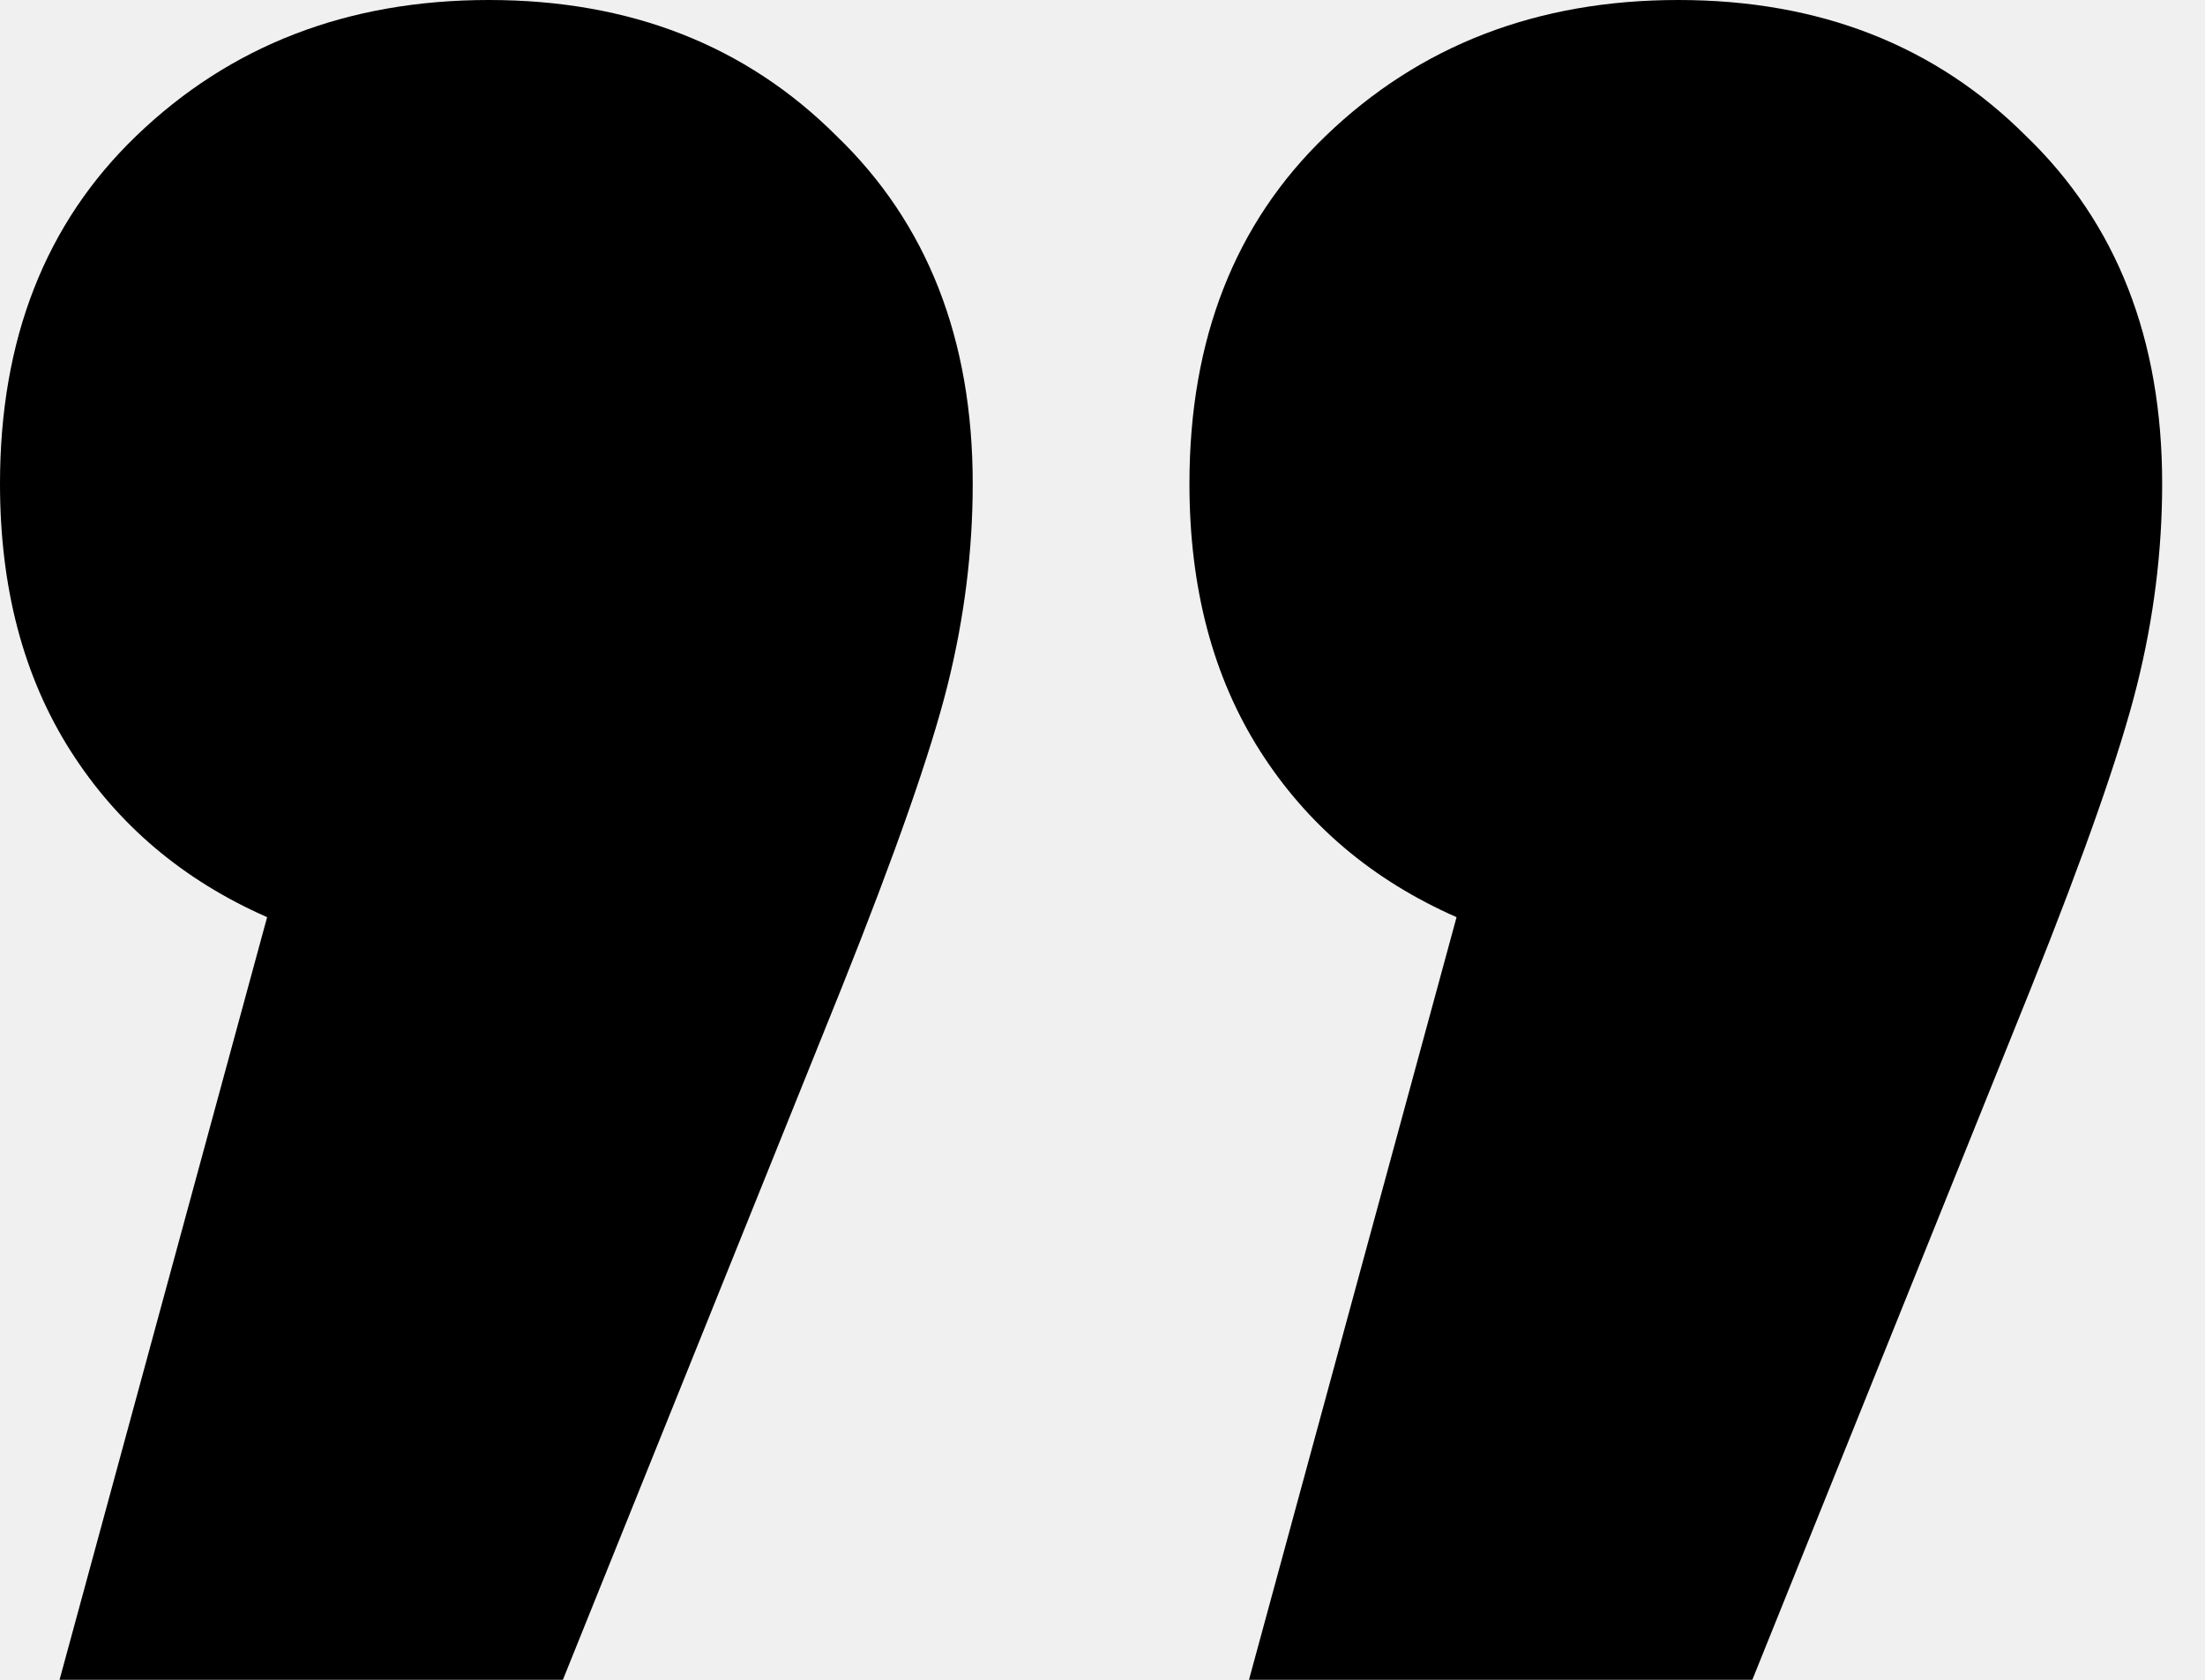
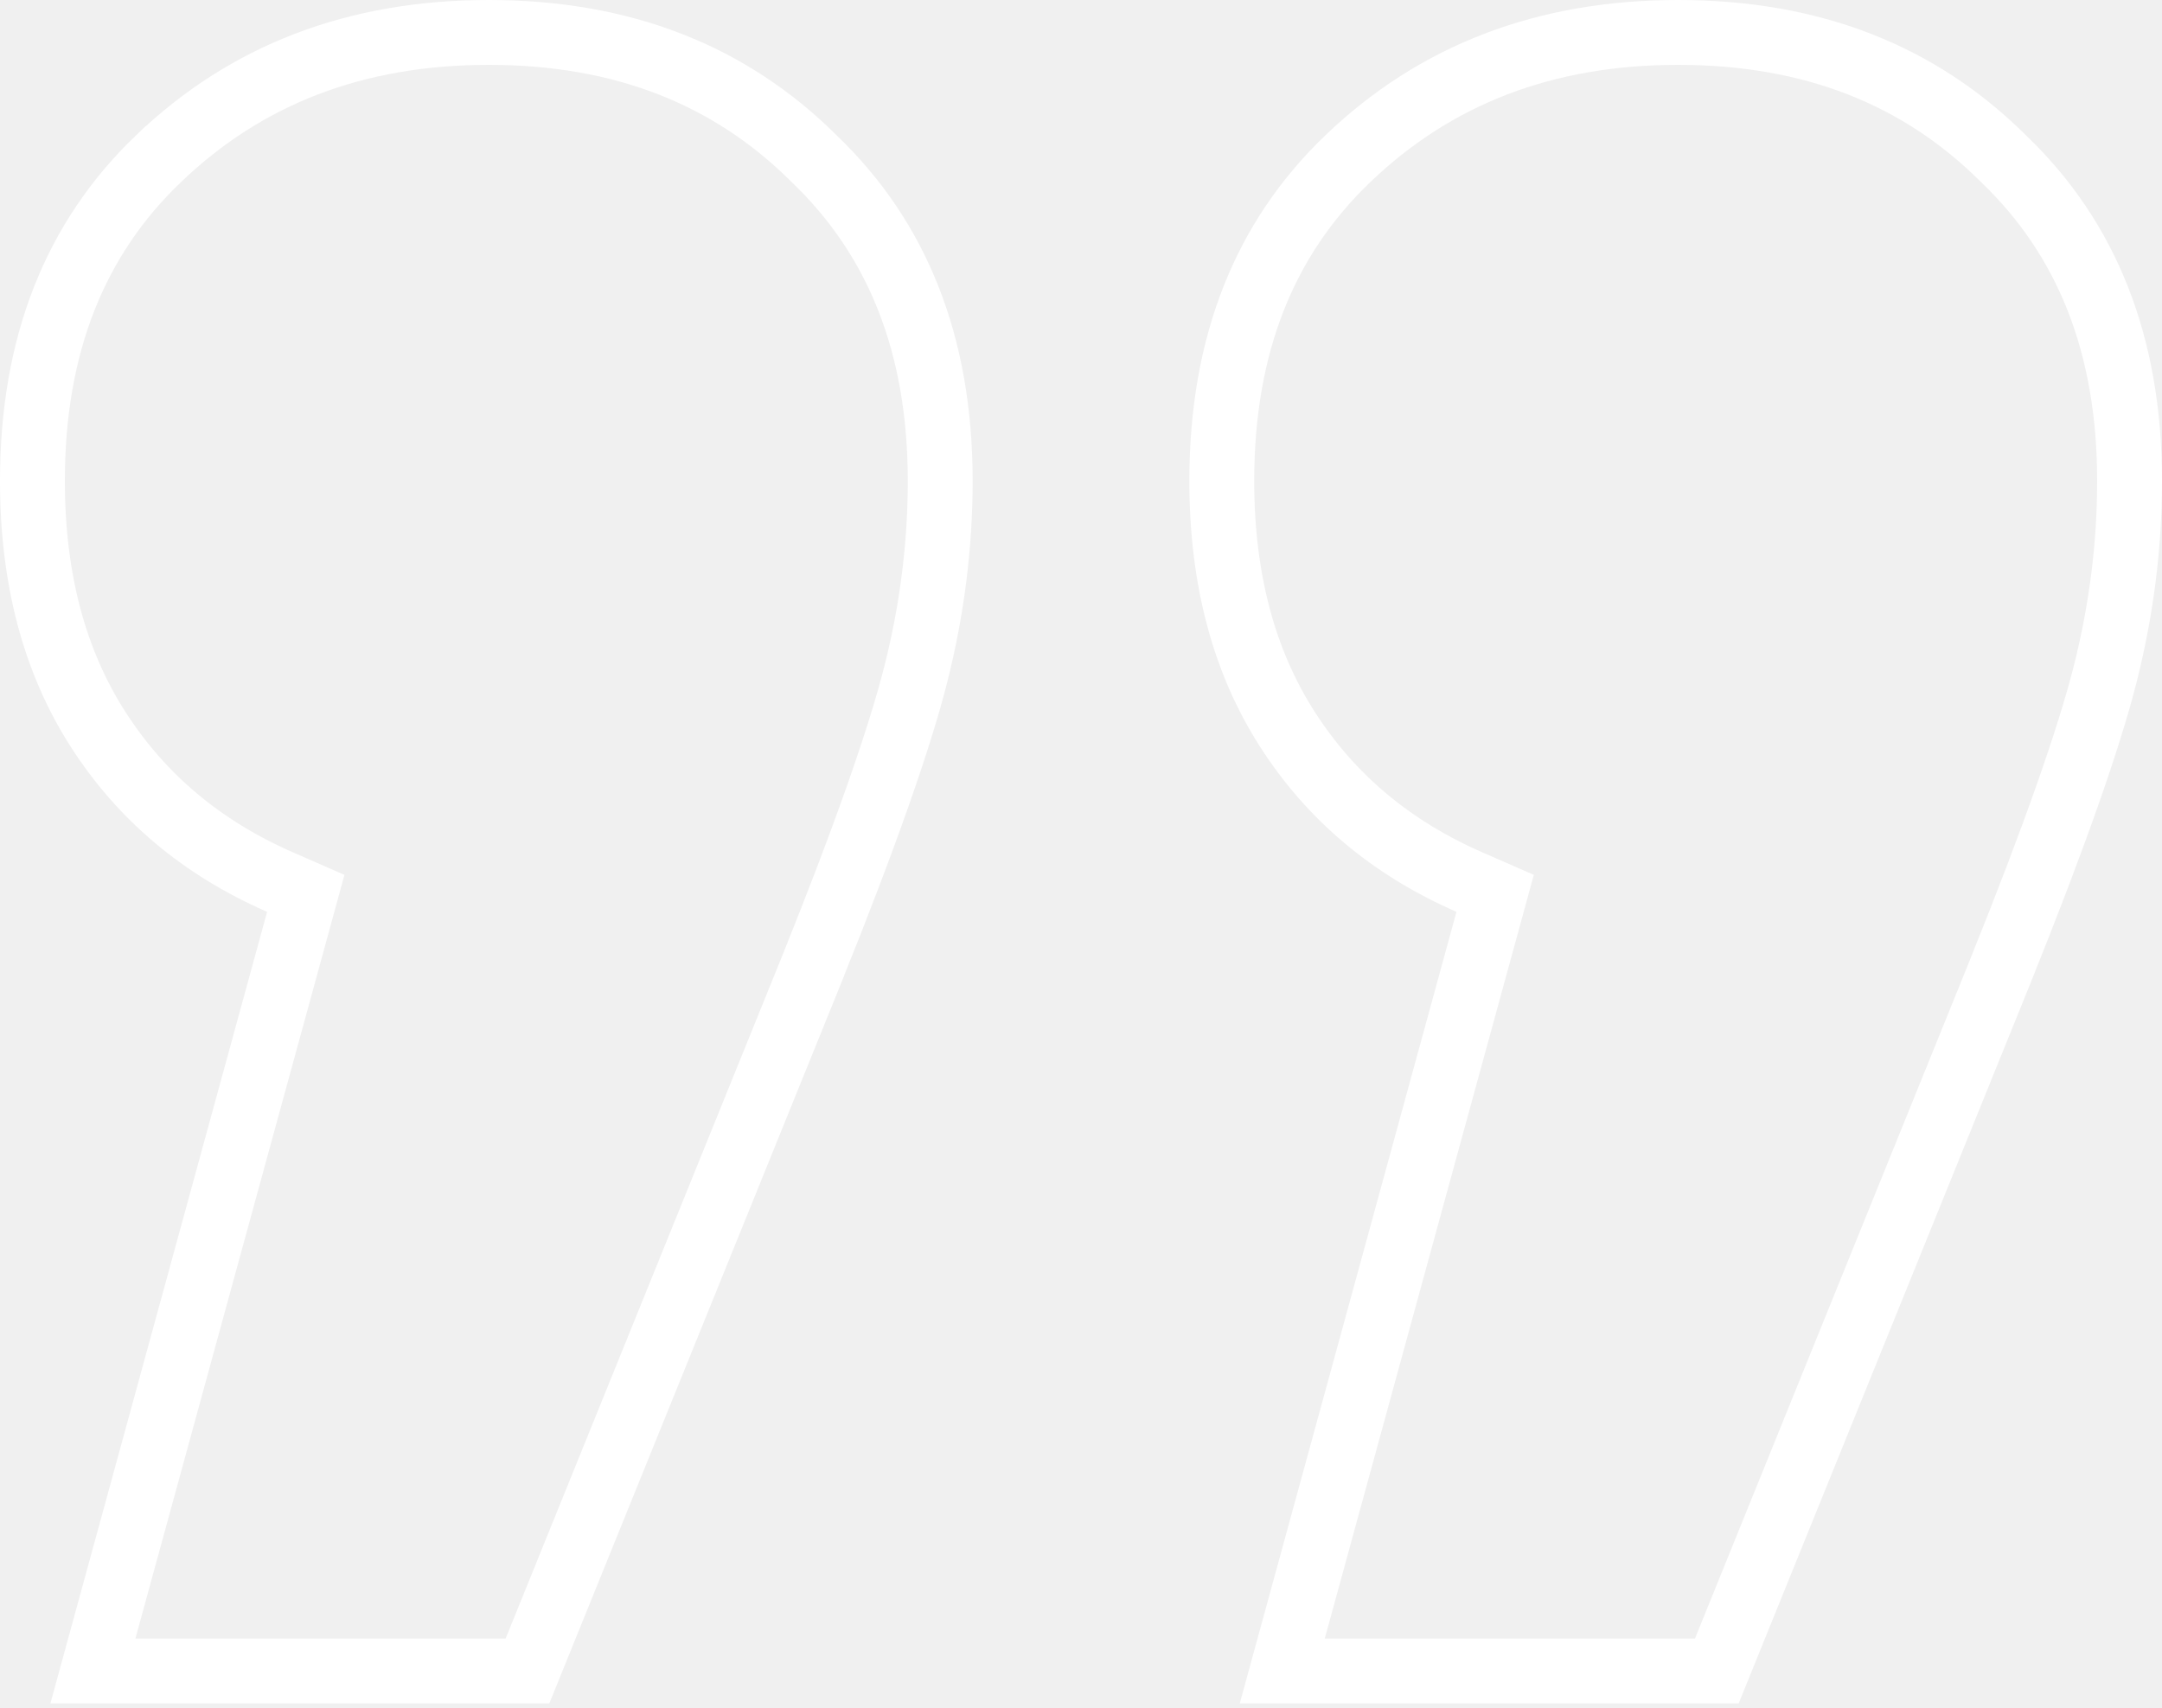
- <svg xmlns="http://www.w3.org/2000/svg" width="21" height="16" viewBox="0 0 21 16" fill="none">
-   <g clip-path="url(#clip0_2309_23099)">
-     <path d="M4.656 0C6 0 7.104 0.432 7.968 1.296C8.832 2.128 9.264 3.232 9.264 4.608C9.264 5.248 9.184 5.888 9.024 6.528C8.864 7.168 8.528 8.128 8.016 9.408L5.232 16.32H0.48L2.544 8.736C1.744 8.384 1.12 7.856 0.672 7.152C0.224 6.448 0 5.6 0 4.608C0 3.232 0.432 2.128 1.296 1.296C2.192 0.432 3.312 0 4.656 0ZM15.984 0C17.328 0 18.432 0.432 19.296 1.296C20.16 2.128 20.592 3.232 20.592 4.608C20.592 5.248 20.512 5.888 20.352 6.528C20.192 7.168 19.856 8.128 19.344 9.408L16.56 16.32H11.808L13.872 8.736C13.072 8.384 12.448 7.856 12 7.152C11.552 6.448 11.328 5.6 11.328 4.608C11.328 3.232 11.76 2.128 12.624 1.296C13.52 0.432 14.64 0 15.984 0Z" fill="black" />
-   </g>
-   <defs>
-     <clipPath id="clip0_2309_23099">
-       <rect width="21" height="16" fill="white" />
-     </clipPath>
-   </defs>
+ <svg xmlns="http://www.w3.org/2000/svg" width="100" height="79" viewBox="0 0 100 79" fill="none">
+   <path d="M37.637 7.32L37.647 7.33L37.657 7.34C41.514 11.032 43.488 15.948 43.488 22.246C43.488 25.209 43.116 28.175 42.368 31.149C41.617 34.134 40.019 38.69 37.537 44.858C37.536 44.858 37.536 44.859 37.536 44.859L24.397 77.288H4.297L13.801 42.571L14.143 41.32L12.955 40.8C9.328 39.214 6.534 36.855 4.527 33.719C2.533 30.604 1.5 26.803 1.5 22.246C1.5 15.948 3.474 11.032 7.331 7.34L7.332 7.34C11.379 3.459 16.436 1.5 22.611 1.5C28.786 1.5 33.753 3.459 37.637 7.32ZM92.649 7.32L92.659 7.33L92.669 7.34C96.526 11.032 98.5 15.948 98.5 22.246C98.5 25.209 98.128 28.175 97.38 31.149C96.629 34.134 95.03 38.69 92.548 44.858C92.548 44.858 92.548 44.859 92.548 44.859L79.409 77.288H59.309L68.813 42.571L69.155 41.32L67.967 40.8C64.339 39.214 61.546 36.855 59.538 33.719C57.544 30.604 56.512 26.803 56.512 22.246C56.512 15.948 58.486 11.032 62.343 7.34L62.343 7.34C66.391 3.459 71.447 1.5 77.622 1.5C83.798 1.5 88.764 3.459 92.649 7.32Z" stroke="#ffffff" stroke-width="3" />
</svg>
